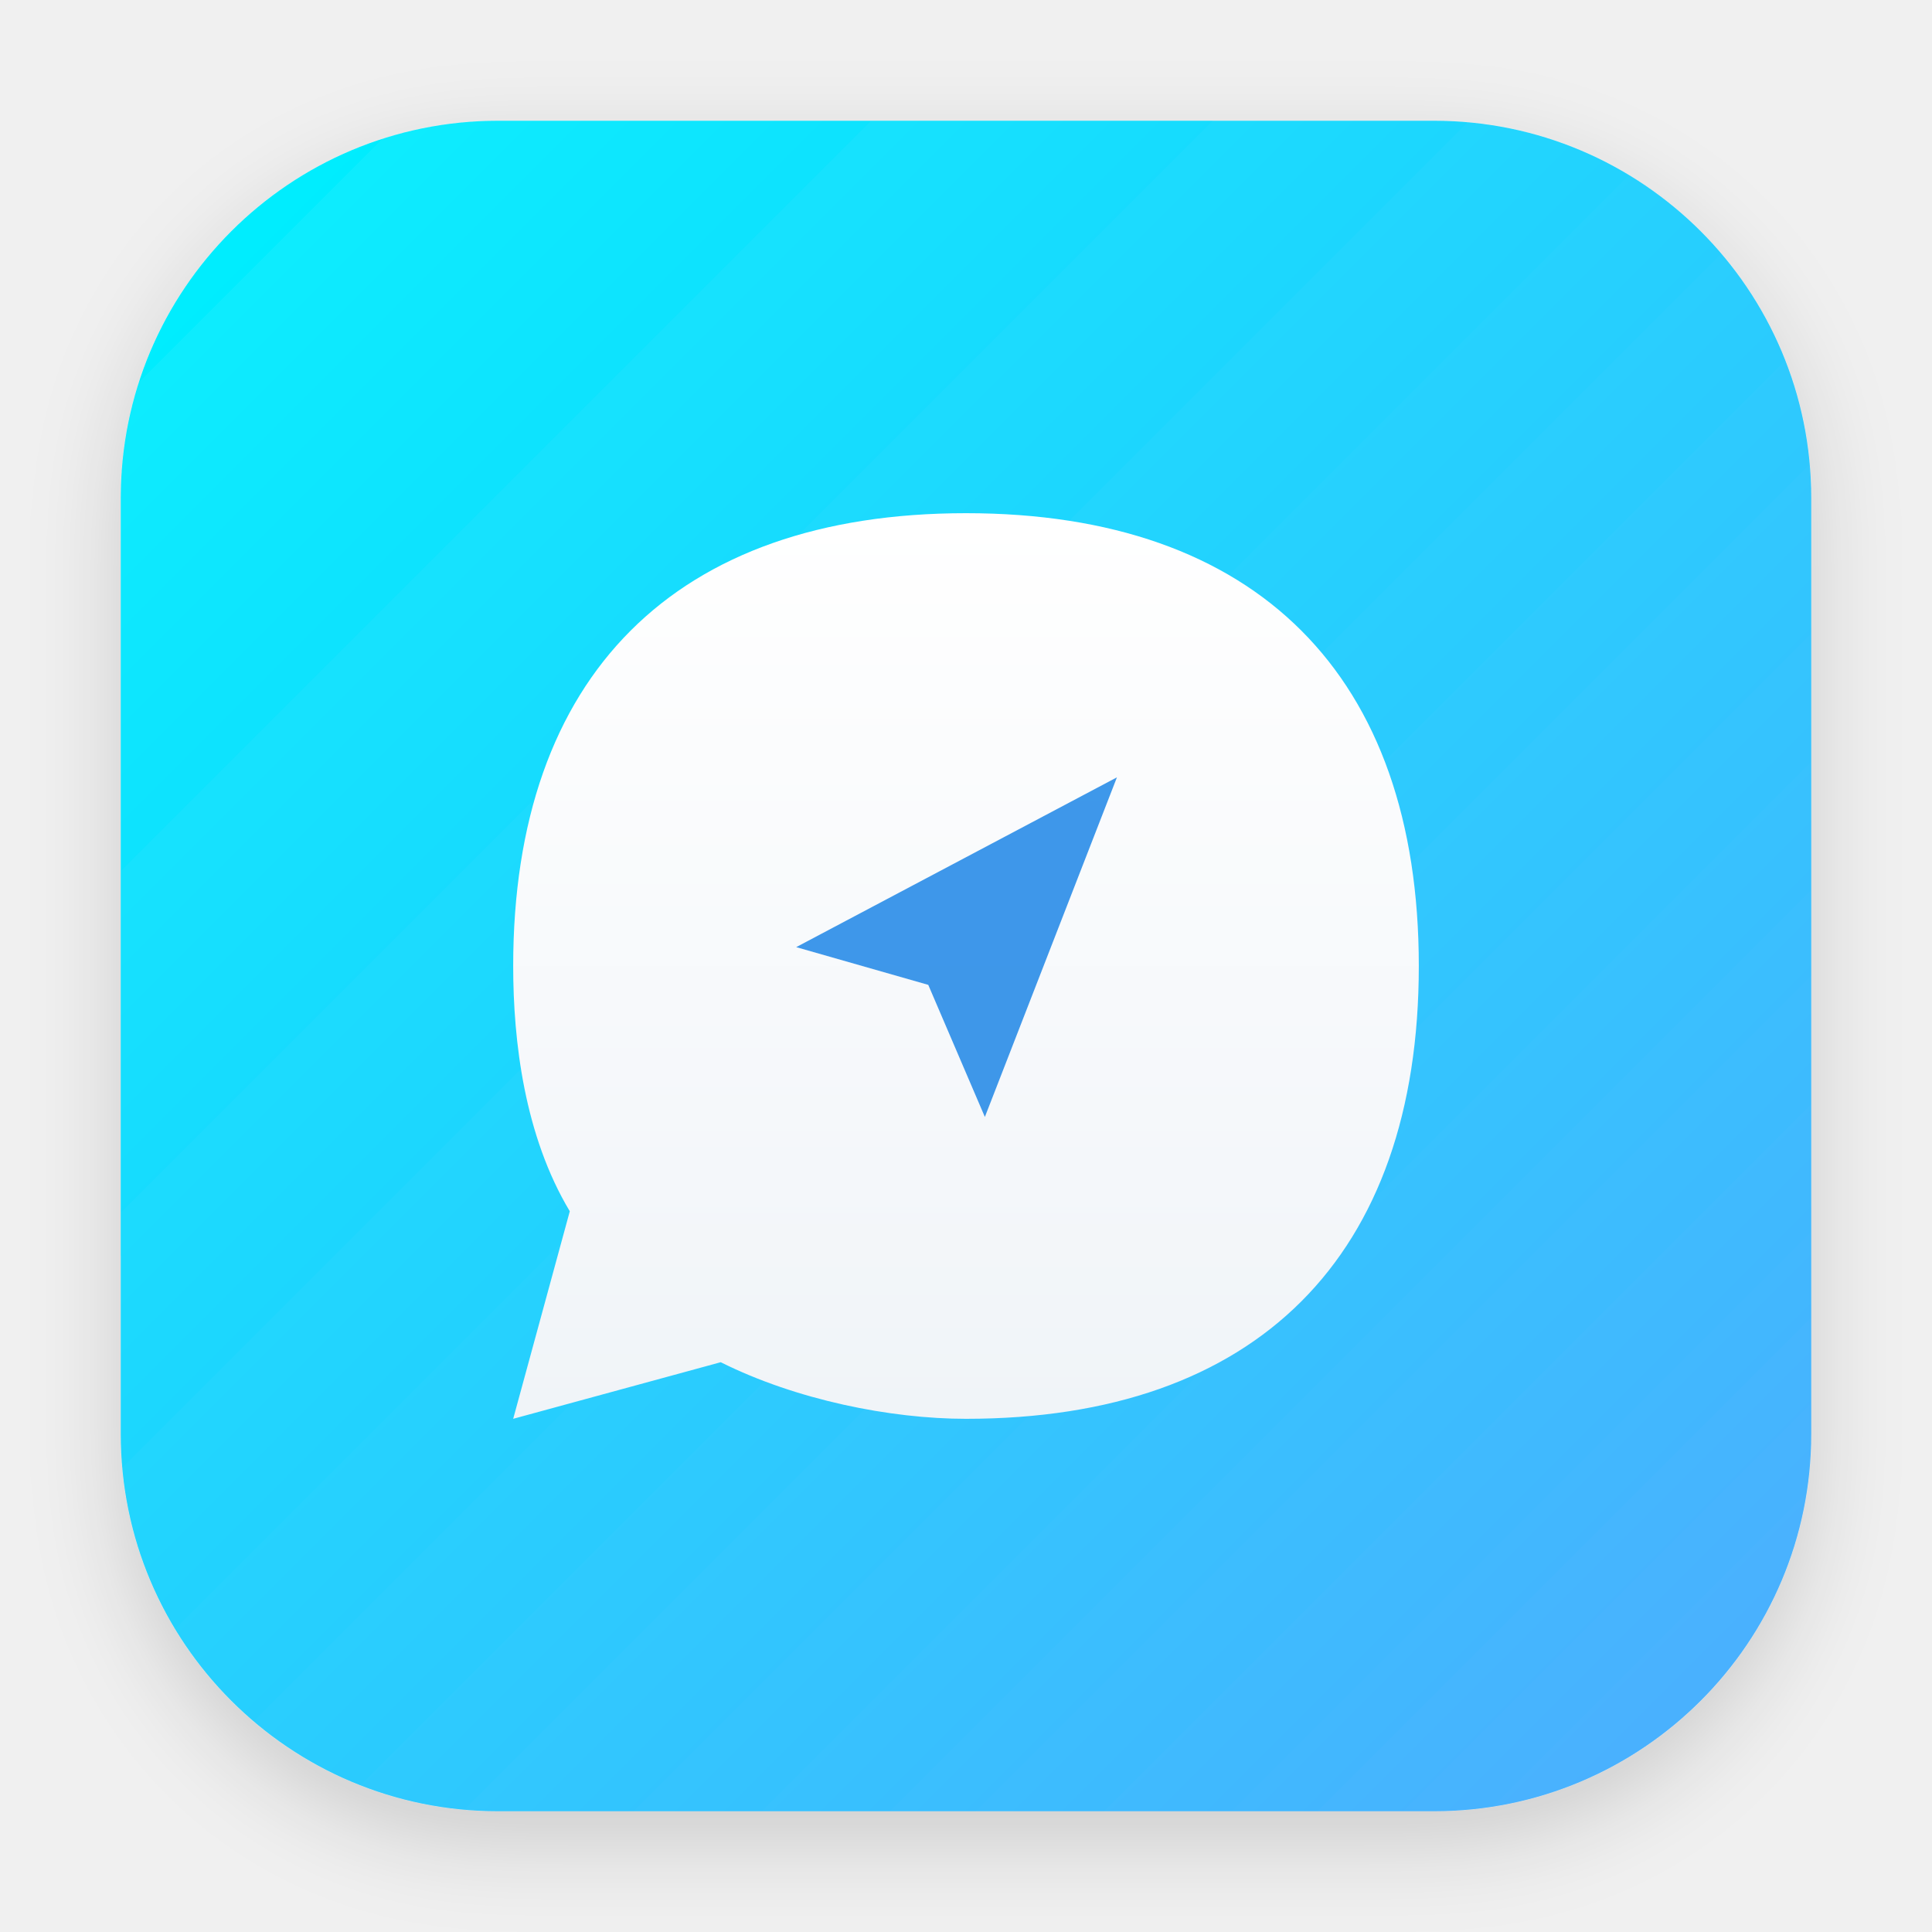
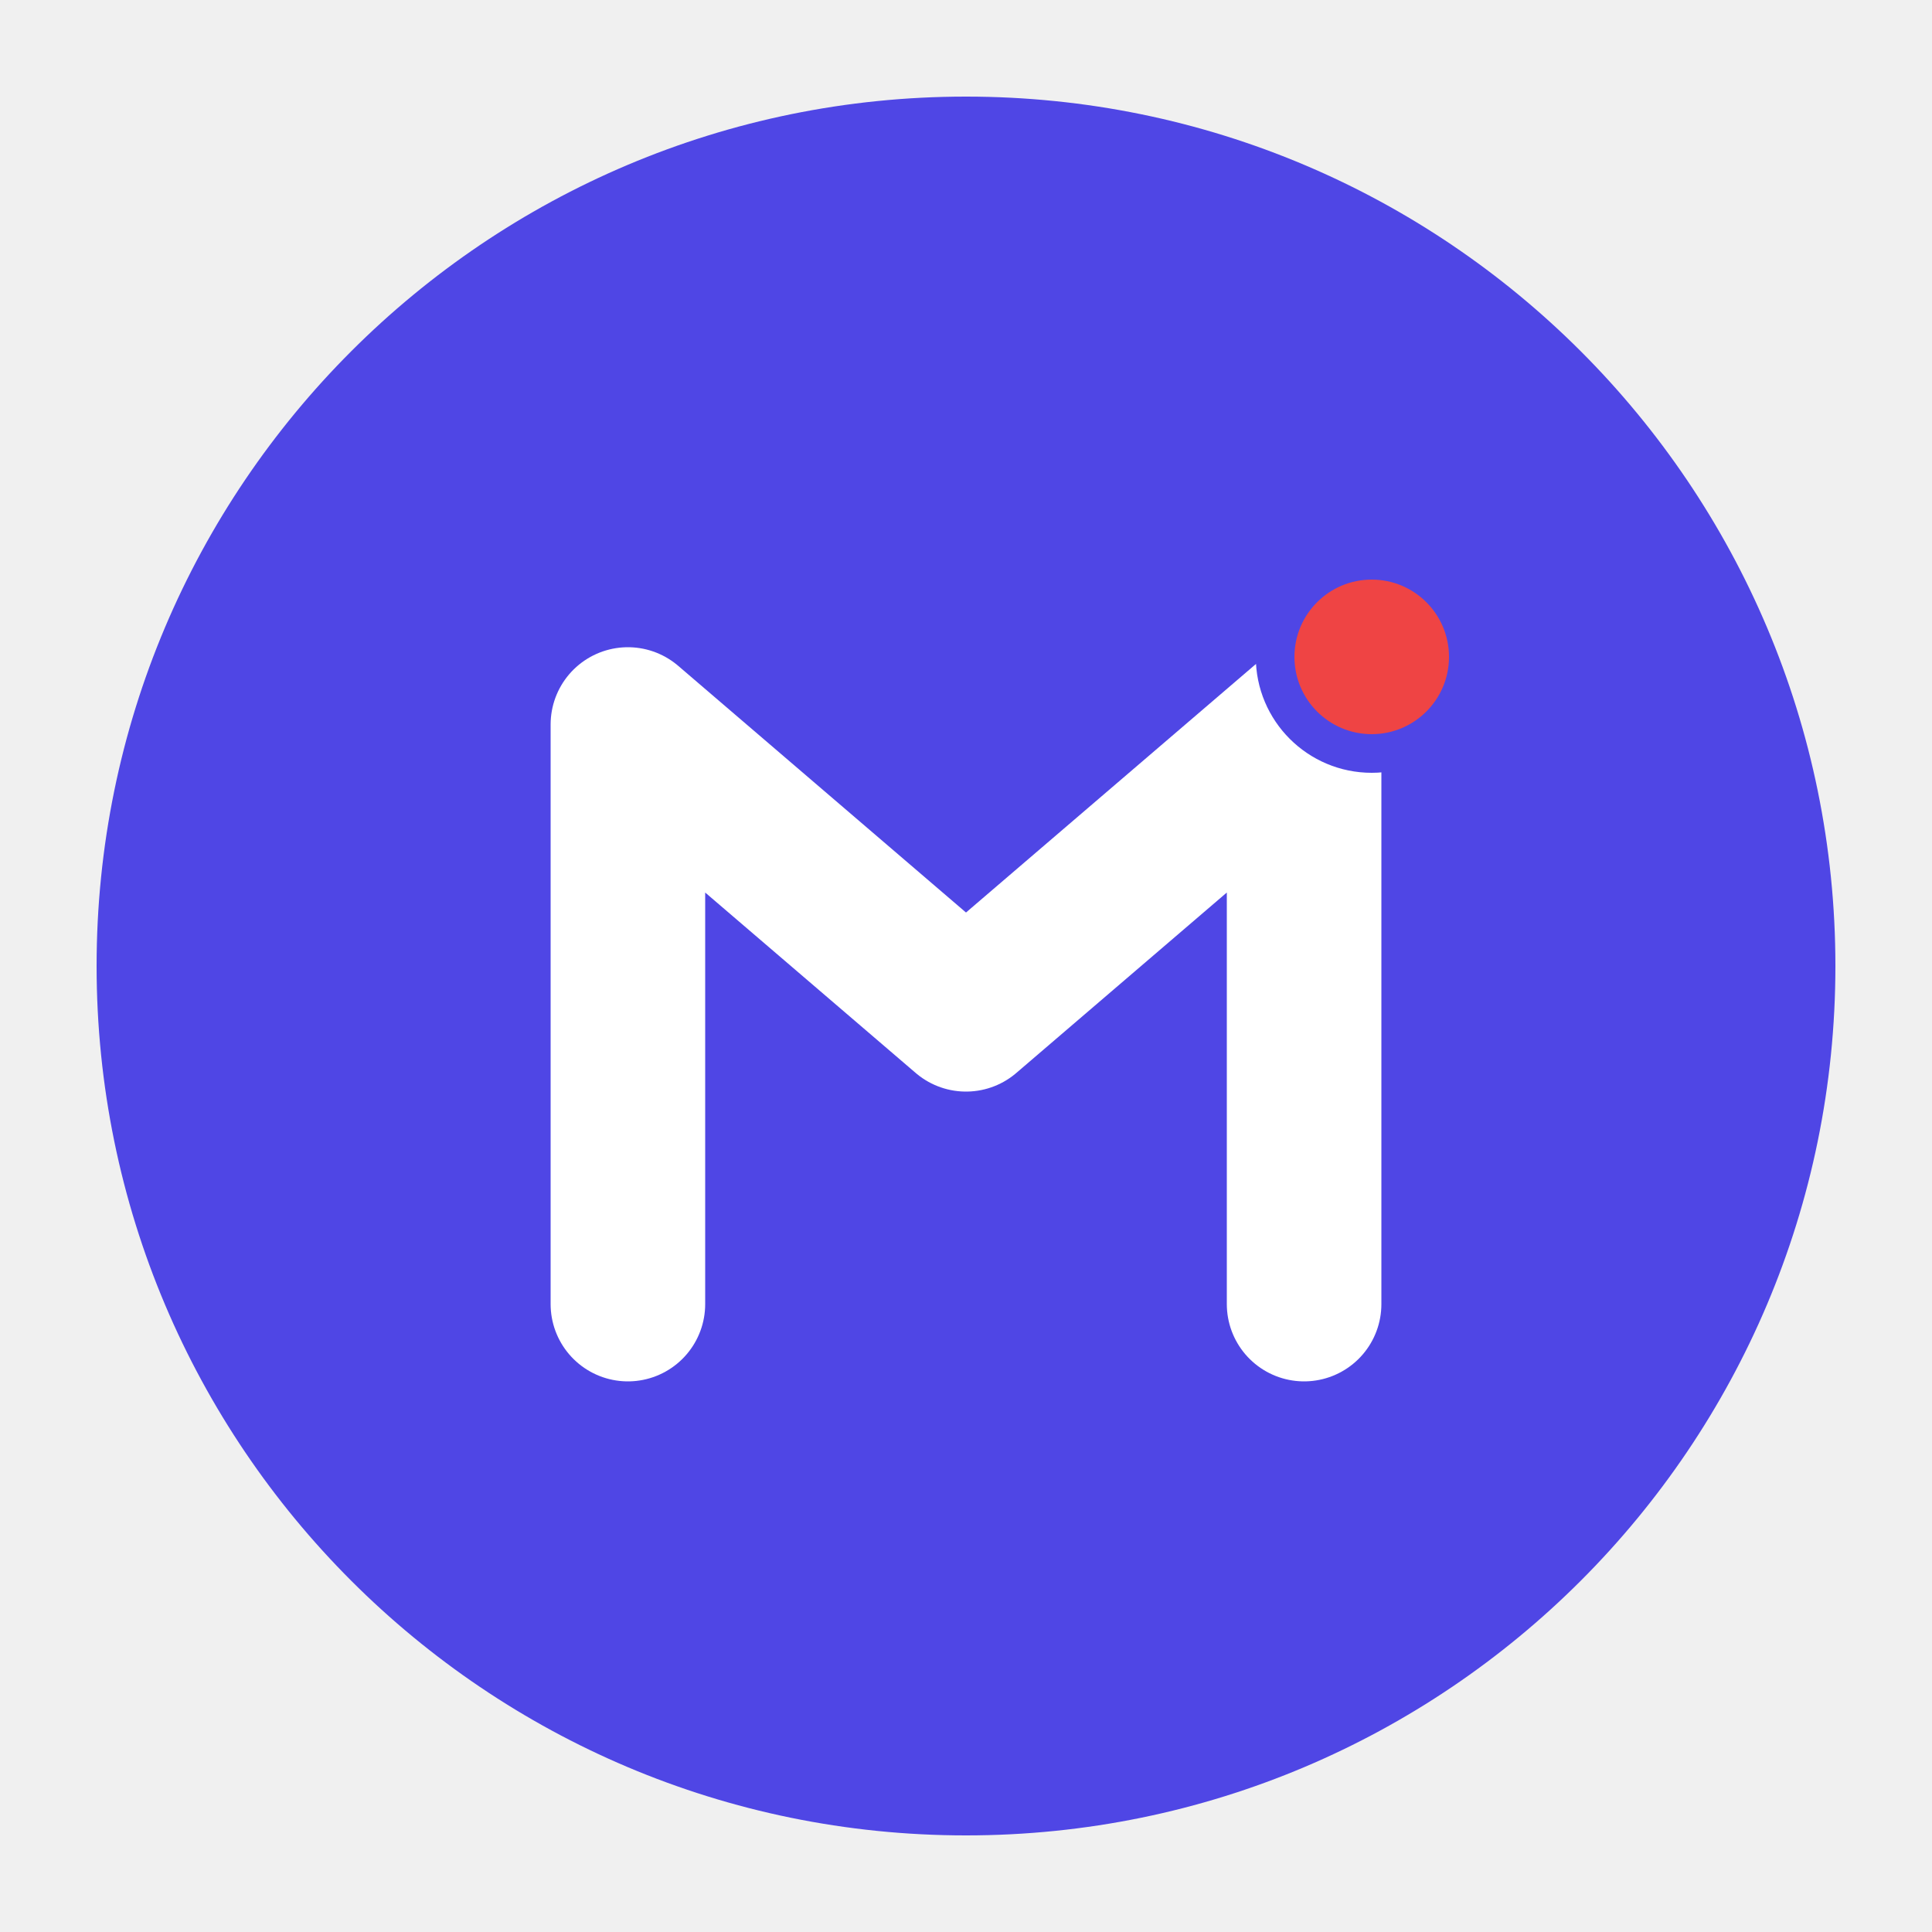
- <svg xmlns="http://www.w3.org/2000/svg" viewBox="0 0 512 512" width="100%" height="100%">
-   <defs>
-     <linearGradient id="bgGrad" x1="0%" y1="0%" x2="100%" y2="100%">
-       <stop offset="0%" stop-color="#00F2FE" />
-       <stop offset="100%" stop-color="#4FACFE" />
-     </linearGradient>
-     <linearGradient id="iconGrad" x1="0%" y1="0%" x2="0%" y2="100%">
-       <stop offset="0%" stop-color="#FFFFFF" />
-       <stop offset="100%" stop-color="#F0F4F8" />
-     </linearGradient>
-     <filter id="dropShadow" x="-10%" y="-10%" width="120%" height="120%">
-       <feDropShadow dx="0" dy="8" stdDeviation="12" flood-color="#000000" flood-opacity="0.15" />
-     </filter>
-   </defs>
-   <rect x="32" y="32" width="448" height="448" rx="100" fill="url(#bgGrad)" filter="url(#dropShadow)" />
-   <g transform="translate(116, 116)" fill="url(#iconGrad)">
-     <path d="M 140 20               C 217 20, 260 63, 260 140               C 260 217, 217 260, 140 260               C 120 260, 95 255, 75 245               L 20 260               L 35 205               C 23 185, 20 160, 20 140               C 20 63, 63 20, 140 20 Z" />
-     <path d="M 95 135               L 180 90               L 145 180               L 130 145               Z" fill="#1d86e6" opacity="0.85" />
-   </g>
+ <svg xmlns="http://www.w3.org/2000/svg" viewBox="0 0 200 200" width="100%" height="100%">
+   <circle cx="100" cy="100" r="90" fill="#4F46E5" />
+   <path d="M 65,135 L 65,75 L 100,105 L 135,75 L 135,135" stroke="#FFFFFF" stroke-width="16" stroke-linecap="round" stroke-linejoin="round" fill="none" />
+   <circle cx="142" cy="68" r="10" fill="#EF4444" stroke="#4F46E5" stroke-width="4" />
</svg>
